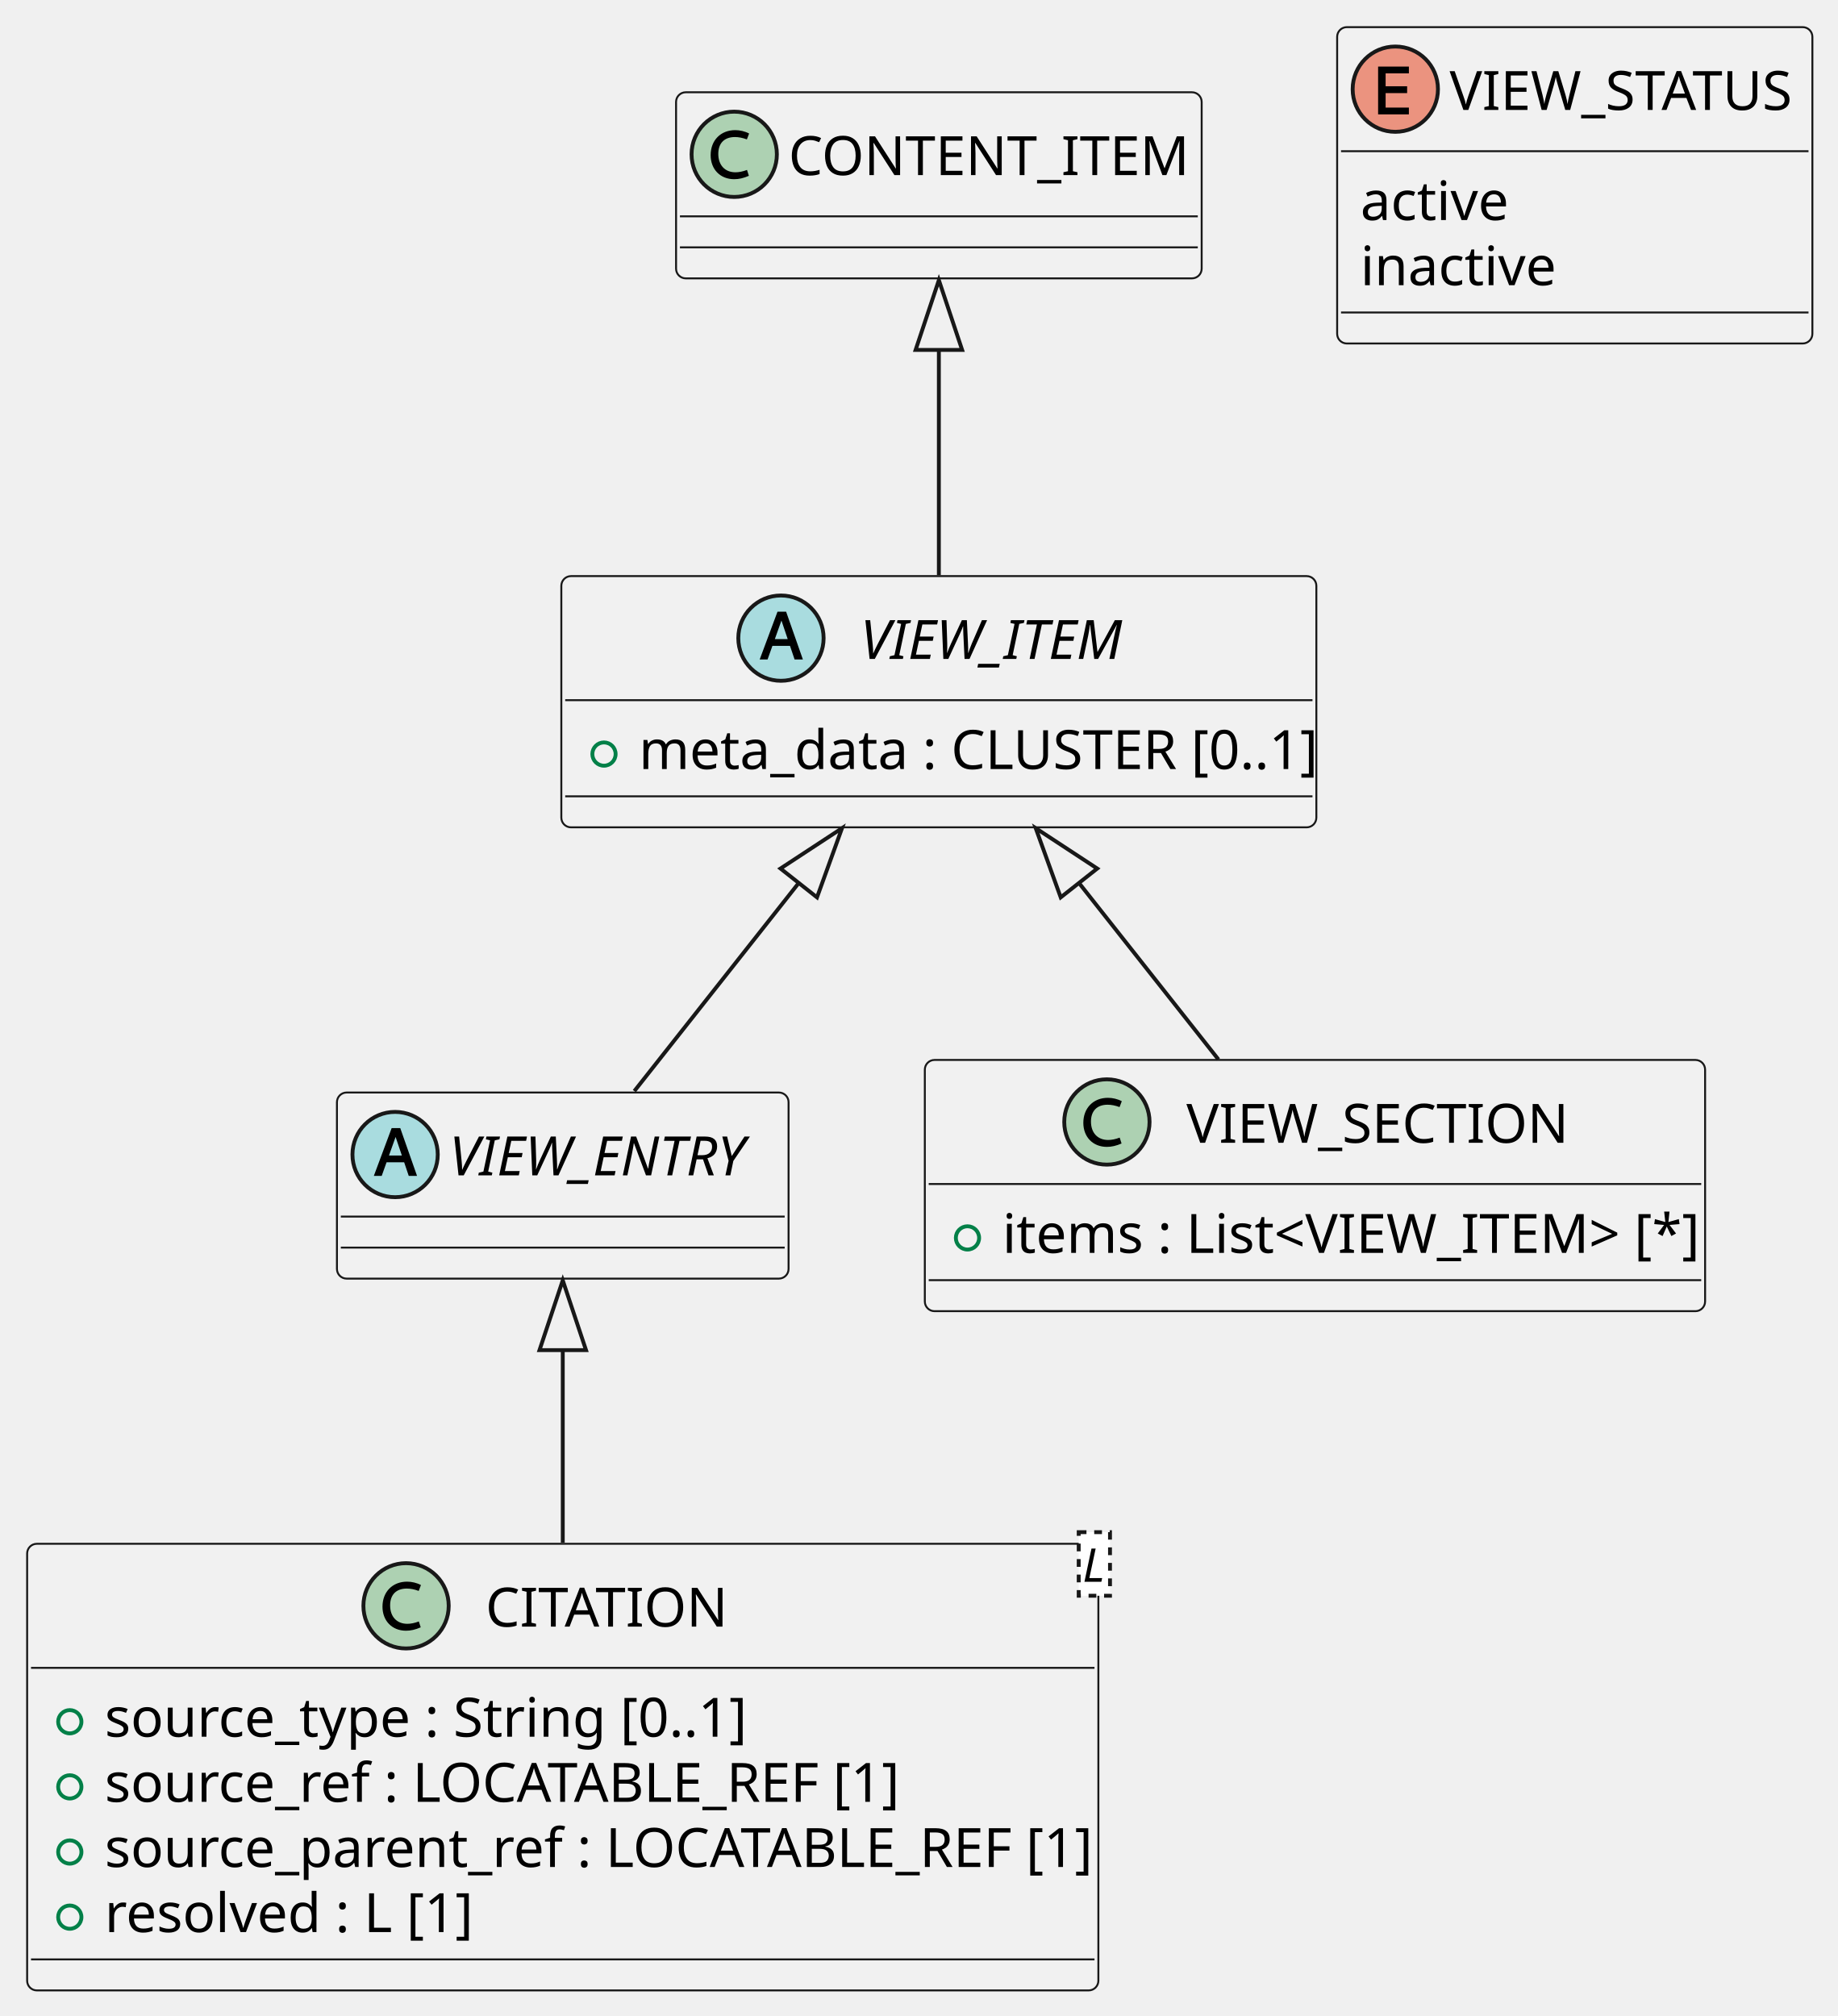
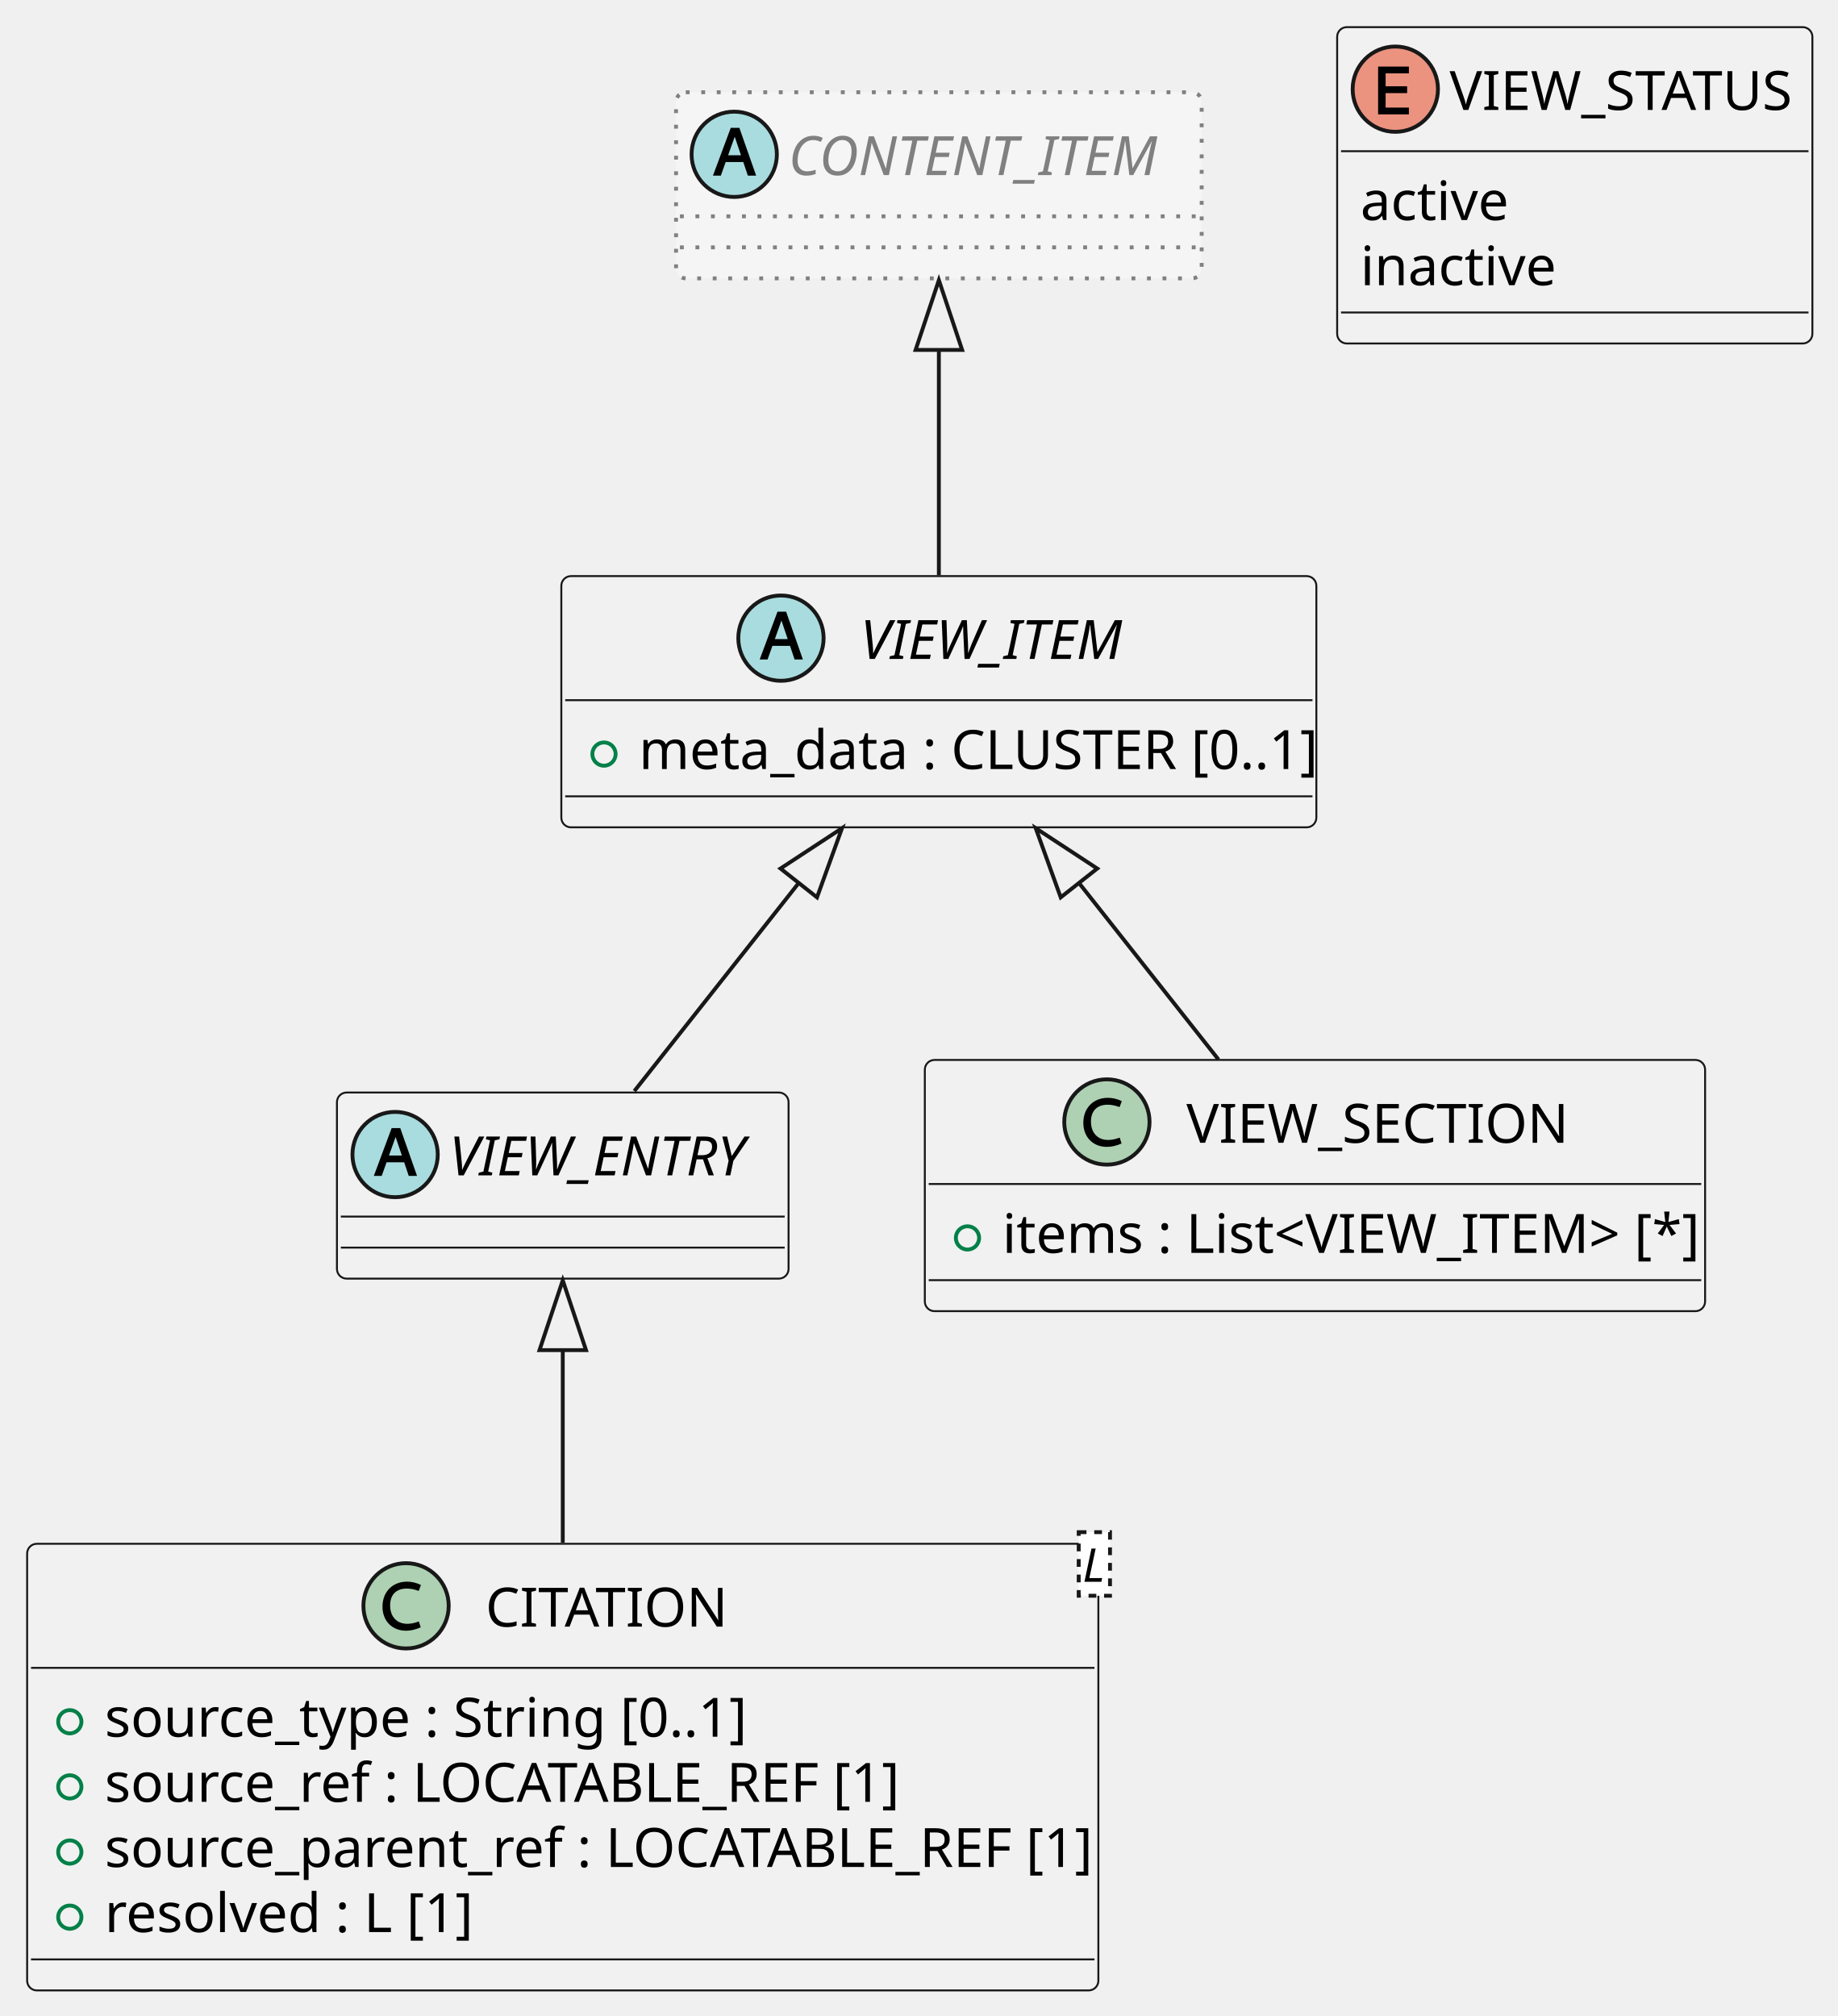
<svg xmlns="http://www.w3.org/2000/svg" contentStyleType="text/css" data-diagram-type="CLASS" height="520px" preserveAspectRatio="none" style="width:474px;height:520px;background:#FFFFFF;" version="1.1" viewBox="0 0 474 520" width="474px" zoomAndPan="magnify">
  <defs />
  <g>
    <g class="entity" data-entity="VIEW_ENTRY" data-source-line="2" data-uid="ent0002" id="entity_VIEW_ENTRY">
      <rect fill="#F1F1F1" height="48" rx="2.5" ry="2.5" style="stroke:#181818;stroke-width:0.5;" width="116.476" x="86.9" y="281.8" />
      <ellipse cx="101.9" cy="297.8" fill="#A9DCDF" rx="11" ry="11" style="stroke:#181818;stroke-width:1;" />
      <path d="M96.416,303.3 L98.447,303.3 L102.494,291.956 L101.588,291.956 L105.416,303.3 L107.556,303.3 L103.228,290.972 L101.009,290.972 L96.416,303.3 Z M98.744,299.8 L105.181,299.8 L105.181,298.05 L98.744,298.05 L98.744,299.8 Z " fill="#000000" />
      <text fill="#000000" font-family="sans-serif" font-size="14" font-style="italic" lengthAdjust="spacing" textLength="84.476" x="115.9" y="303.162">VIEW_ENTRY</text>
      <line style="stroke:#181818;stroke-width:0.5;" x1="87.9" x2="202.376" y1="313.8" y2="313.8" />
      <line style="stroke:#181818;stroke-width:0.5;" x1="87.9" x2="202.376" y1="321.8" y2="321.8" />
    </g>
-     <g class="entity" data-entity="VIEW_SECTION" data-source-line="5" data-uid="ent0003" id="entity_VIEW_SECTION">
+     <g class="entity" data-entity="VIEW_ITEM" data-source-line="5" data-uid="ent0003" id="entity_VIEW_ITEM">
+       <rect fill="#F1F1F1" height="64.8" rx="2.5" ry="2.5" style="stroke:#181818;stroke-width:0.5;" width="194.727" x="144.77" y="148.6" />
+       <ellipse cx="201.414" cy="164.6" fill="#A9DCDF" rx="11" ry="11" style="stroke:#181818;stroke-width:1;" />
+       <path d="M195.929,170.1 L197.961,170.1 L202.007,158.756 L201.101,158.756 L204.929,170.1 L207.07,170.1 L202.742,157.772 L200.523,157.772 L195.929,170.1 Z M198.257,166.6 L204.695,166.6 L204.695,164.85 L198.257,164.85 L198.257,166.6 Z " fill="#000000" />
+       <text fill="#000000" font-family="sans-serif" font-size="14" font-style="italic" lengthAdjust="spacing" textLength="72.94" x="221.914" y="169.962">VIEW_ITEM</text>
+       <line style="stroke:#181818;stroke-width:0.5;" x1="145.77" x2="338.497" y1="180.6" y2="180.6" />
+       <ellipse cx="155.77" cy="194.5" fill="none" rx="3" ry="3" style="stroke:#038048;stroke-width:1;" />
+       <text fill="#000000" font-family="sans-serif" font-size="14" lengthAdjust="spacing" textLength="168.727" x="164.77" y="198.362">meta_data : CLUSTER [0..1]</text>
+       <line style="stroke:#181818;stroke-width:0.5;" x1="145.77" x2="338.497" y1="205.4" y2="205.4" />
+     </g>
+     <g class="entity" data-entity="VIEW_SECTION" data-source-line="9" data-uid="ent0004" id="entity_VIEW_SECTION">
      <rect fill="#F1F1F1" height="64.8" rx="2.5" ry="2.5" style="stroke:#181818;stroke-width:0.5;" width="201.237" x="238.52" y="273.4" />
      <ellipse cx="285.476" cy="289.4" fill="#ADD1B2" rx="11" ry="11" style="stroke:#181818;stroke-width:1;" />
      <path d="M285.476,295.822 C286.648,295.822 287.882,295.556 289.257,294.947 L288.773,293.431 C287.679,293.853 286.663,294.041 285.804,294.041 C283.085,294.041 281.366,292.197 281.366,289.291 C281.366,286.541 282.929,284.947 285.663,284.947 C286.585,284.947 287.601,285.134 288.741,285.556 L289.32,284.041 C288.226,283.462 286.929,283.166 285.741,283.166 C281.976,283.166 279.398,285.806 279.398,289.619 C279.398,293.291 281.882,295.822 285.476,295.822 Z " fill="#000000" />
      <text fill="#000000" font-family="sans-serif" font-size="14" lengthAdjust="spacing" textLength="98.826" x="305.976" y="294.762">VIEW_SECTION</text>
      <line style="stroke:#181818;stroke-width:0.5;" x1="239.52" x2="438.757" y1="305.4" y2="305.4" />
      <ellipse cx="249.52" cy="319.3" fill="none" rx="3" ry="3" style="stroke:#038048;stroke-width:1;" />
      <text fill="#000000" font-family="sans-serif" font-size="14" lengthAdjust="spacing" textLength="175.237" x="258.52" y="323.162">items : List&lt;VIEW_ITEM&gt; [*]</text>
      <line style="stroke:#181818;stroke-width:0.5;" x1="239.52" x2="438.757" y1="330.2" y2="330.2" />
    </g>
-     <g class="entity" data-entity="CITATION" data-source-line="9" data-uid="ent0004" id="entity_CITATION">
+     <g class="entity" data-entity="CITATION" data-source-line="13" data-uid="ent0005" id="entity_CITATION">
      <rect fill="#F1F1F1" height="115.2" rx="2.5" ry="2.5" style="stroke:#181818;stroke-width:0.5;" width="276.277" x="7" y="398.2" />
      <ellipse cx="104.724" cy="414.2" fill="#ADD1B2" rx="11" ry="11" style="stroke:#181818;stroke-width:1;" />
      <path d="M104.724,420.622 C105.895,420.622 107.13,420.356 108.505,419.747 L108.02,418.231 C106.927,418.653 105.911,418.841 105.052,418.841 C102.333,418.841 100.614,416.997 100.614,414.091 C100.614,411.341 102.177,409.747 104.911,409.747 C105.833,409.747 106.849,409.934 107.989,410.356 L108.567,408.841 C107.474,408.262 106.177,407.966 104.989,407.966 C101.224,407.966 98.645,410.606 98.645,414.419 C98.645,418.091 101.13,420.622 104.724,420.622 Z " fill="#000000" />
      <text fill="#000000" font-family="sans-serif" font-size="14" lengthAdjust="spacing" textLength="62.258" x="125.224" y="419.562">CITATION</text>
      <rect fill="#FFFFFF" height="16.4" style="stroke:#181818;stroke-width:1;stroke-dasharray:2,2;" width="8.072" x="278.205" y="395.2" />
      <text fill="#000000" font-family="sans-serif" font-size="12" font-style="italic" lengthAdjust="spacing" textLength="6.072" x="279.205" y="407.996">L</text>
      <line style="stroke:#181818;stroke-width:0.5;" x1="8" x2="282.277" y1="430.2" y2="430.2" />
      <ellipse cx="18" cy="444.1" fill="none" rx="3" ry="3" style="stroke:#038048;stroke-width:1;" />
      <text fill="#000000" font-family="sans-serif" font-size="14" lengthAdjust="spacing" textLength="157.359" x="27" y="447.962">source_type : String [0..1]</text>
      <ellipse cx="18" cy="460.9" fill="none" rx="3" ry="3" style="stroke:#038048;stroke-width:1;" />
      <text fill="#000000" font-family="sans-serif" font-size="14" lengthAdjust="spacing" textLength="202.453" x="27" y="464.762">source_ref : LOCATABLE_REF [1]</text>
      <ellipse cx="18" cy="477.7" fill="none" rx="3" ry="3" style="stroke:#038048;stroke-width:1;" />
      <text fill="#000000" font-family="sans-serif" font-size="14" lengthAdjust="spacing" textLength="250.277" x="27" y="481.562">source_parent_ref : LOCATABLE_REF [1]</text>
      <ellipse cx="18" cy="494.5" fill="none" rx="3" ry="3" style="stroke:#038048;stroke-width:1;" />
      <text fill="#000000" font-family="sans-serif" font-size="14" lengthAdjust="spacing" textLength="88.718" x="27" y="498.362">resolved : L [1]</text>
      <line style="stroke:#181818;stroke-width:0.5;" x1="8" x2="282.277" y1="505.4" y2="505.4" />
    </g>
-     <g class="entity" data-entity="VIEW_ITEM" data-source-line="16" data-uid="ent0005" id="entity_VIEW_ITEM">
-       <rect fill="#F1F1F1" height="64.8" rx="2.5" ry="2.5" style="stroke:#181818;stroke-width:0.5;" width="194.727" x="144.77" y="148.6" />
-       <ellipse cx="201.414" cy="164.6" fill="#A9DCDF" rx="11" ry="11" style="stroke:#181818;stroke-width:1;" />
-       <path d="M195.929,170.1 L197.961,170.1 L202.007,158.756 L201.101,158.756 L204.929,170.1 L207.07,170.1 L202.742,157.772 L200.523,157.772 L195.929,170.1 Z M198.257,166.6 L204.695,166.6 L204.695,164.85 L198.257,164.85 L198.257,166.6 Z " fill="#000000" />
-       <text fill="#000000" font-family="sans-serif" font-size="14" font-style="italic" lengthAdjust="spacing" textLength="72.94" x="221.914" y="169.962">VIEW_ITEM</text>
-       <line style="stroke:#181818;stroke-width:0.5;" x1="145.77" x2="338.497" y1="180.6" y2="180.6" />
-       <ellipse cx="155.77" cy="194.5" fill="none" rx="3" ry="3" style="stroke:#038048;stroke-width:1;" />
-       <text fill="#000000" font-family="sans-serif" font-size="14" lengthAdjust="spacing" textLength="168.727" x="164.77" y="198.362">meta_data : CLUSTER [0..1]</text>
-       <line style="stroke:#181818;stroke-width:0.5;" x1="145.77" x2="338.497" y1="205.4" y2="205.4" />
+     <g class="entity" data-entity="CONTENT_ITEM" data-source-line="20" data-uid="ent0006" id="entity_CONTENT_ITEM">
+       <rect fill="#F5F5F5" height="48" rx="2.5" ry="2.5" style="stroke:#808080;stroke-width:1;stroke-dasharray:1,3;" width="135.558" x="174.36" y="23.8" />
+       <ellipse cx="189.36" cy="39.8" fill="#A9DCDF" rx="11" ry="11" style="stroke:#181818;stroke-width:1;" />
+       <path d="M183.876,45.3 L185.907,45.3 L189.954,33.956 L189.048,33.956 L192.876,45.3 L195.016,45.3 L190.688,32.972 L188.469,32.972 L183.876,45.3 Z M186.204,41.8 L192.641,41.8 L192.641,40.05 L186.204,40.05 L186.204,41.8 Z " fill="#000000" />
+       <text fill="#808080" font-family="sans-serif" font-size="14" font-style="italic" lengthAdjust="spacing" textLength="103.558" x="203.36" y="45.162">CONTENT_ITEM</text>
+       <line style="stroke:#808080;stroke-width:1;stroke-dasharray:1,3;" x1="175.36" x2="308.918" y1="55.8" y2="55.8" />
+       <line style="stroke:#808080;stroke-width:1;stroke-dasharray:1,3;" x1="175.36" x2="308.918" y1="63.8" y2="63.8" />
    </g>
-     <g class="entity" data-entity="VIEW_STATUS" data-source-line="20" data-uid="ent0006" id="entity_VIEW_STATUS">
+     <g class="entity" data-entity="VIEW_STATUS" data-source-line="23" data-uid="ent0007" id="entity_VIEW_STATUS">
      <rect fill="#F1F1F1" height="81.6" rx="2.5" ry="2.5" style="stroke:#181818;stroke-width:0.5;" width="122.566" x="344.86" y="7" />
      <ellipse cx="359.86" cy="23" fill="#EB937F" rx="11" ry="11" style="stroke:#181818;stroke-width:1;" />
      <path d="M355.423,29.5 L363.36,29.5 L363.36,27.75 L357.36,27.75 L357.36,24.016 L362.907,24.016 L362.907,22.25 L357.36,22.25 L357.36,18.922 L363.36,18.922 L363.36,17.172 L355.423,17.172 L355.423,29.5 Z " fill="#000000" />
      <text fill="#000000" font-family="sans-serif" font-size="14" lengthAdjust="spacing" textLength="90.566" x="373.86" y="28.362">VIEW_STATUS</text>
      <line style="stroke:#181818;stroke-width:0.5;" x1="345.86" x2="466.426" y1="39" y2="39" />
      <text fill="#000000" font-family="sans-serif" font-size="14" lengthAdjust="spacing" textLength="36.316" x="350.86" y="56.762">active</text>
      <text fill="#000000" font-family="sans-serif" font-size="14" lengthAdjust="spacing" textLength="47.698" x="350.86" y="73.562">inactive</text>
      <line style="stroke:#181818;stroke-width:0.5;" x1="345.86" x2="466.426" y1="80.6" y2="80.6" />
    </g>
-     <g class="entity" data-entity="CONTENT_ITEM" data-source-line="28" data-uid="ent0010" id="entity_CONTENT_ITEM">
-       <rect fill="#F1F1F1" height="48" rx="2.5" ry="2.5" style="stroke:#181818;stroke-width:0.5;" width="135.558" x="174.36" y="23.8" />
-       <ellipse cx="189.36" cy="39.8" fill="#ADD1B2" rx="11" ry="11" style="stroke:#181818;stroke-width:1;" />
-       <path d="M189.36,46.222 C190.532,46.222 191.766,45.956 193.141,45.347 L192.657,43.831 C191.563,44.253 190.548,44.441 189.688,44.441 C186.969,44.441 185.251,42.597 185.251,39.691 C185.251,36.941 186.813,35.347 189.548,35.347 C190.469,35.347 191.485,35.534 192.626,35.956 L193.204,34.441 C192.11,33.862 190.813,33.566 189.626,33.566 C185.86,33.566 183.282,36.206 183.282,40.019 C183.282,43.691 185.766,46.222 189.36,46.222 Z " fill="#000000" />
-       <text fill="#000000" font-family="sans-serif" font-size="14" lengthAdjust="spacing" textLength="103.558" x="203.36" y="45.162">CONTENT_ITEM</text>
-       <line style="stroke:#181818;stroke-width:0.5;" x1="175.36" x2="308.918" y1="55.8" y2="55.8" />
-       <line style="stroke:#181818;stroke-width:0.5;" x1="175.36" x2="308.918" y1="63.8" y2="63.8" />
-     </g>
-     <g class="link" data-entity-1="VIEW_ITEM" data-entity-2="VIEW_ENTRY" data-source-line="25" data-uid="lnk7" id="link_VIEW_ITEM_VIEW_ENTRY">
-       <path codeLine="25" d="M206.003,227.745 C189.273,248.925 178.78,262.21 163.6,281.43" fill="none" id="VIEW_ITEM-backto-VIEW_ENTRY" style="stroke:#181818;stroke-width:1;" />
+     <g class="link" data-entity-1="VIEW_ITEM" data-entity-2="VIEW_ENTRY" data-source-line="28" data-uid="lnk8" id="link_VIEW_ITEM_VIEW_ENTRY">
+       <path codeLine="28" d="M206.003,227.745 C189.273,248.925 178.78,262.21 163.6,281.43" fill="none" id="VIEW_ITEM-backto-VIEW_ENTRY" style="stroke:#181818;stroke-width:1;" />
      <polygon fill="none" points="217.16,213.62,201.294,224.026,210.711,231.464,217.16,213.62" style="stroke:#181818;stroke-width:1;" />
    </g>
-     <g class="link" data-entity-1="VIEW_ITEM" data-entity-2="VIEW_SECTION" data-source-line="26" data-uid="lnk8" id="link_VIEW_ITEM_VIEW_SECTION">
-       <path codeLine="26" d="M278.274,227.748 C292.754,246.088 299.78,254.97 314.24,273.28" fill="none" id="VIEW_ITEM-backto-VIEW_SECTION" style="stroke:#181818;stroke-width:1;" />
+     <g class="link" data-entity-1="CONTENT_ITEM" data-entity-2="VIEW_ITEM" data-source-line="29" data-uid="lnk9" id="link_CONTENT_ITEM_VIEW_ITEM">
+       <path codeLine="29" d="M242.14,90.26 C242.14,111.48 242.14,124.92 242.14,148.37" fill="none" id="CONTENT_ITEM-backto-VIEW_ITEM" style="stroke:#181818;stroke-width:1;" />
+       <polygon fill="none" points="242.14,72.26,236.14,90.26,248.14,90.26,242.14,72.26" style="stroke:#181818;stroke-width:1;" />
+     </g>
+     <g class="link" data-entity-1="VIEW_ITEM" data-entity-2="VIEW_SECTION" data-source-line="30" data-uid="lnk10" id="link_VIEW_ITEM_VIEW_SECTION">
+       <path codeLine="30" d="M278.274,227.748 C292.754,246.088 299.78,254.97 314.24,273.28" fill="none" id="VIEW_ITEM-backto-VIEW_SECTION" style="stroke:#181818;stroke-width:1;" />
      <polygon fill="none" points="267.12,213.62,273.565,231.465,282.983,224.03,267.12,213.62" style="stroke:#181818;stroke-width:1;" />
    </g>
-     <g class="link" data-entity-1="VIEW_ENTRY" data-entity-2="CITATION" data-source-line="27" data-uid="lnk9" id="link_VIEW_ENTRY_CITATION">
-       <path codeLine="27" d="M145.14,348.25 C145.14,366.43 145.14,374.4 145.14,397.92" fill="none" id="VIEW_ENTRY-backto-CITATION" style="stroke:#181818;stroke-width:1;" />
+     <g class="link" data-entity-1="VIEW_ENTRY" data-entity-2="CITATION" data-source-line="31" data-uid="lnk11" id="link_VIEW_ENTRY_CITATION">
+       <path codeLine="31" d="M145.14,348.25 C145.14,366.43 145.14,374.4 145.14,397.92" fill="none" id="VIEW_ENTRY-backto-CITATION" style="stroke:#181818;stroke-width:1;" />
      <polygon fill="none" points="145.14,330.25,139.14,348.25,151.14,348.25,145.14,330.25" style="stroke:#181818;stroke-width:1;" />
-     </g>
-     <g class="link" data-entity-1="CONTENT_ITEM" data-entity-2="VIEW_ITEM" data-source-line="28" data-uid="lnk11" id="link_CONTENT_ITEM_VIEW_ITEM">
-       <path codeLine="28" d="M242.14,90.26 C242.14,111.48 242.14,124.92 242.14,148.37" fill="none" id="CONTENT_ITEM-backto-VIEW_ITEM" style="stroke:#181818;stroke-width:1;" />
-       <polygon fill="none" points="242.14,72.26,236.14,90.26,248.14,90.26,242.14,72.26" style="stroke:#181818;stroke-width:1;" />
    </g>
  </g>
</svg>
